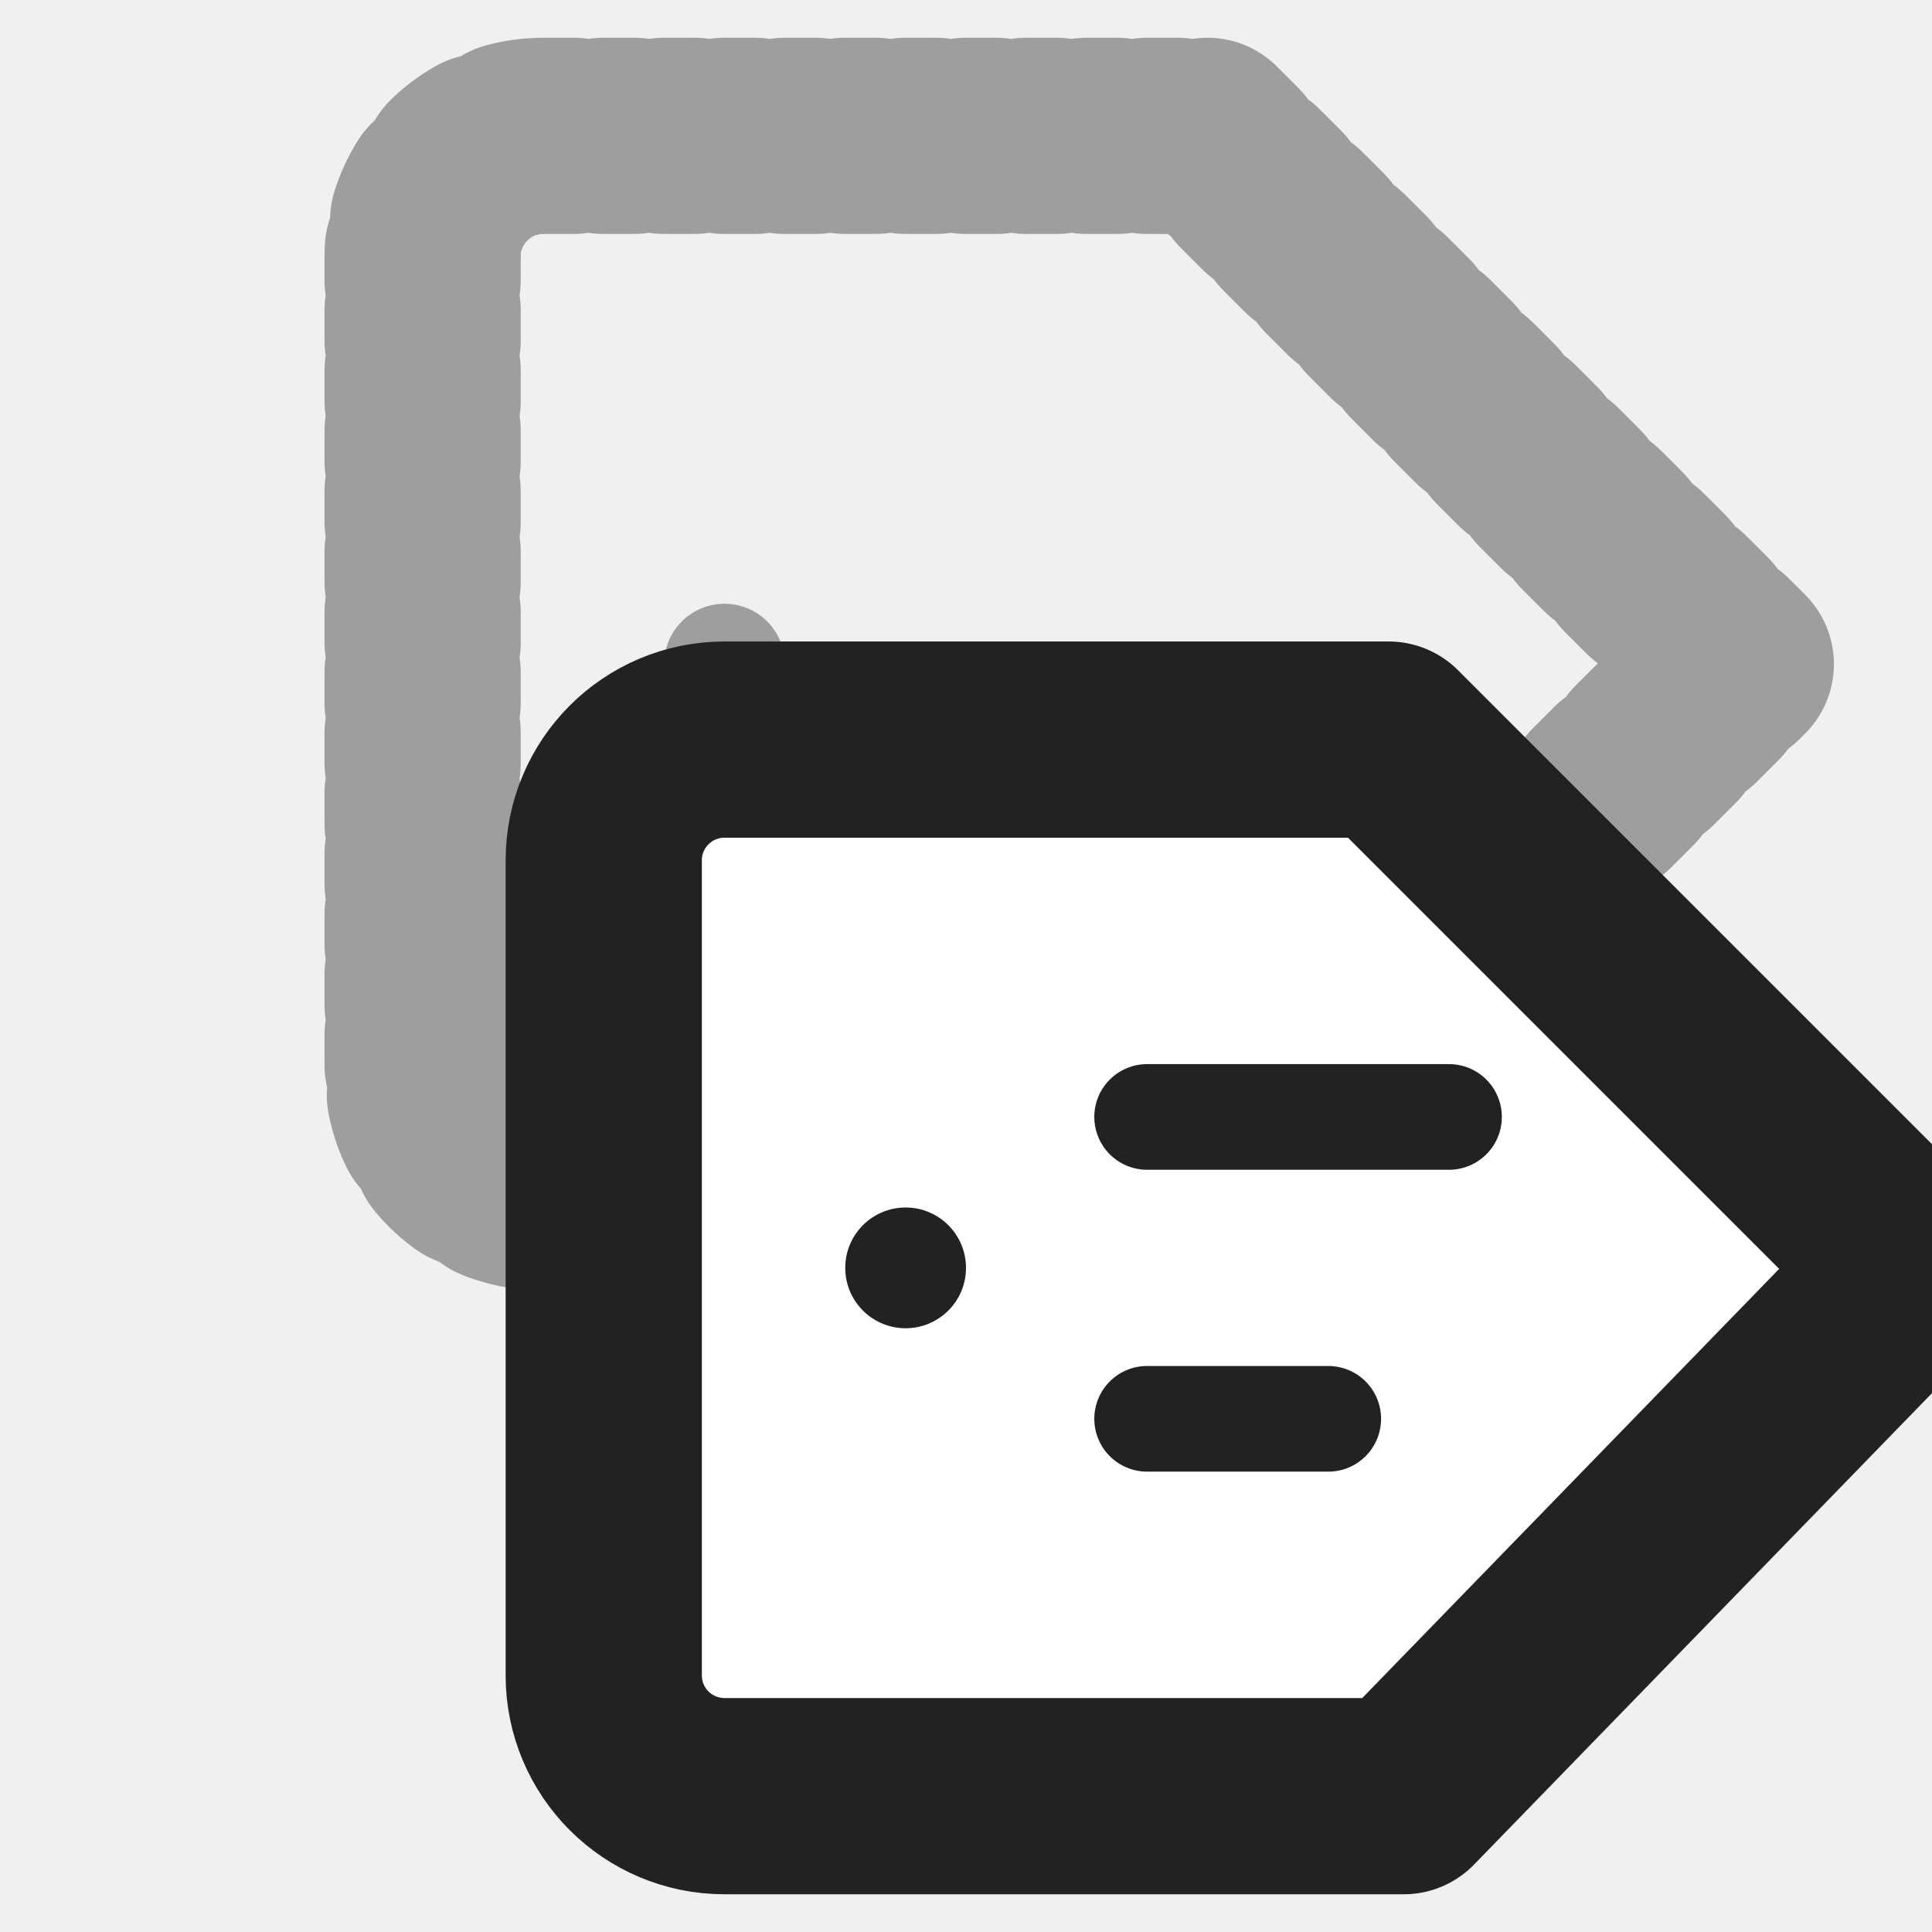
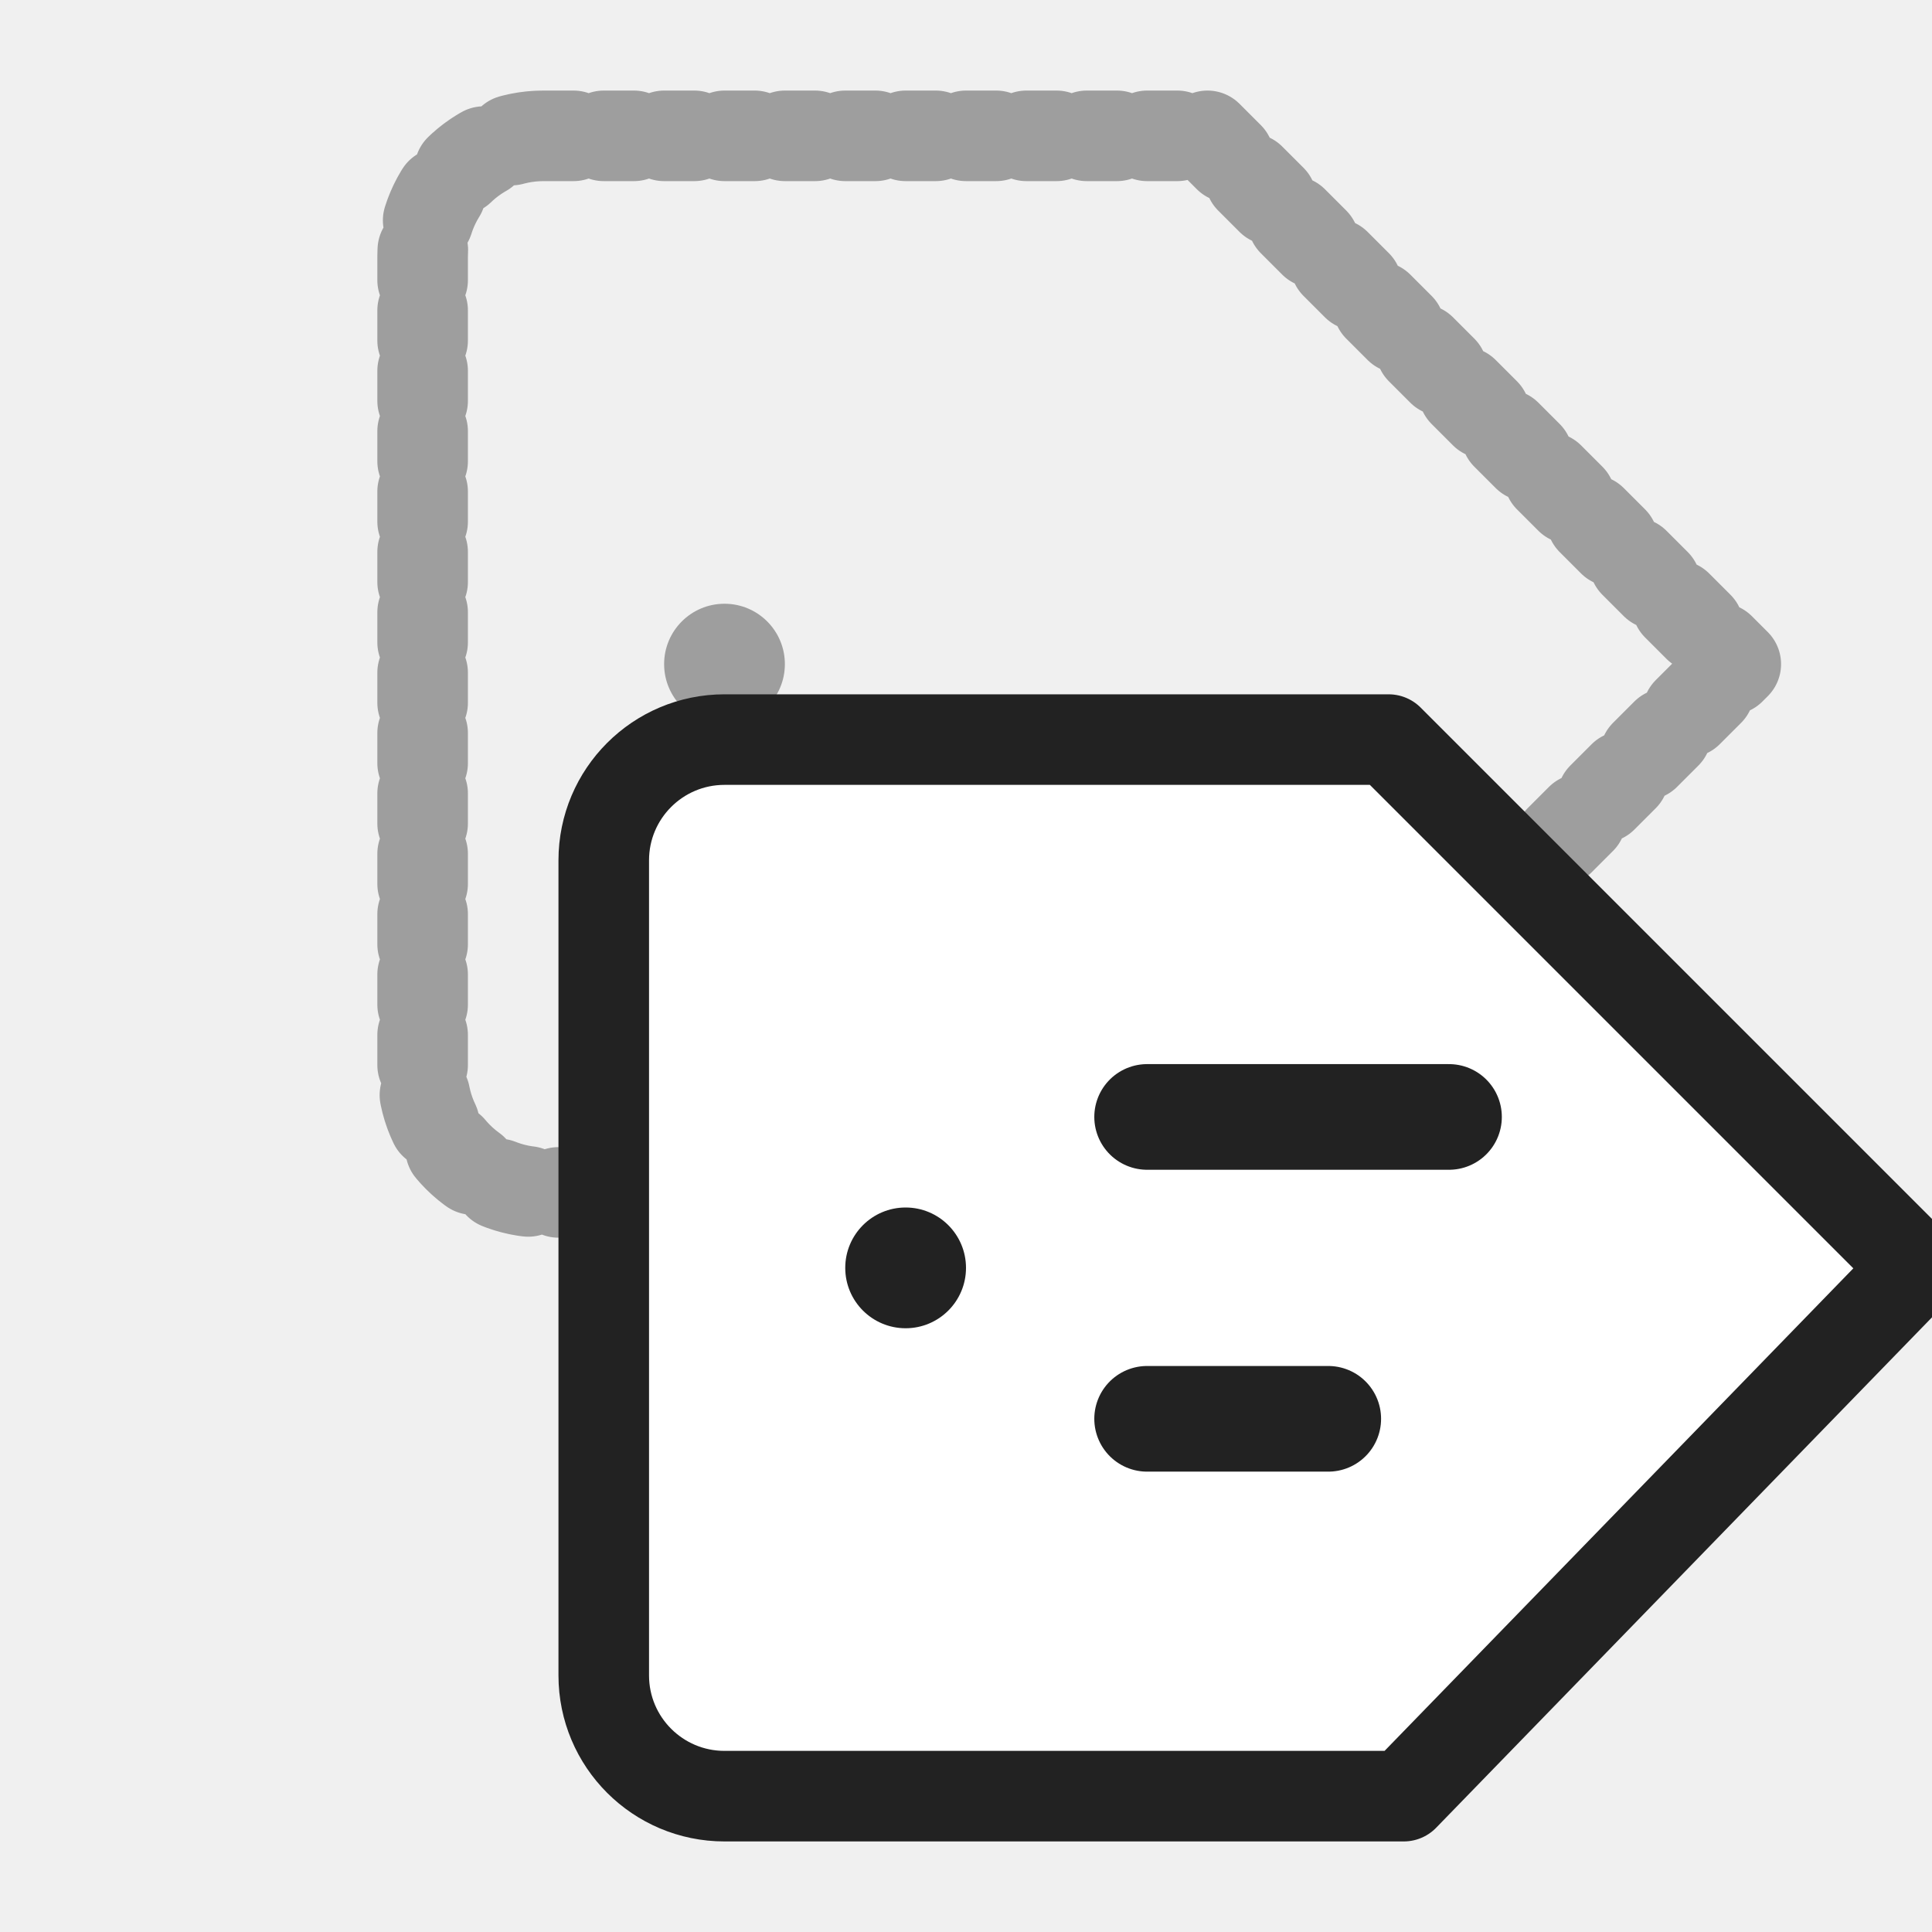
<svg xmlns="http://www.w3.org/2000/svg" viewBox="0 0 64 64" width="64" height="64">
-   <g fill="none" stroke="#222222" stroke-width="6.5" stroke-linecap="round" stroke-linejoin="round">
+   <g fill="none" stroke="#222222" stroke-width="3" stroke-linecap="round" stroke-linejoin="round">
    <path d="M18 4.5h22l17.5 17.5-17.5 17.5H18a4 4 0 0 1-4-4v-27a4 4 0 0 1 4-4z" opacity="0.4" stroke-dasharray="1 1" />
    <circle cx="24" cy="22" r="2" fill="#222222" opacity="0.4" stroke="none" />
    <path d="M24 24.5h22L63.5 42 46.5 59.5H24a4 4 0 0 1-4-4v-27a4 4 0 0 1 4-4z" fill="#ffffff" />
    <circle cx="30" cy="42" r="2" fill="#222222" stroke="none" />
    <path d="M38 37h10M38 47h6" stroke-width="3.5" />
  </g>
</svg>
